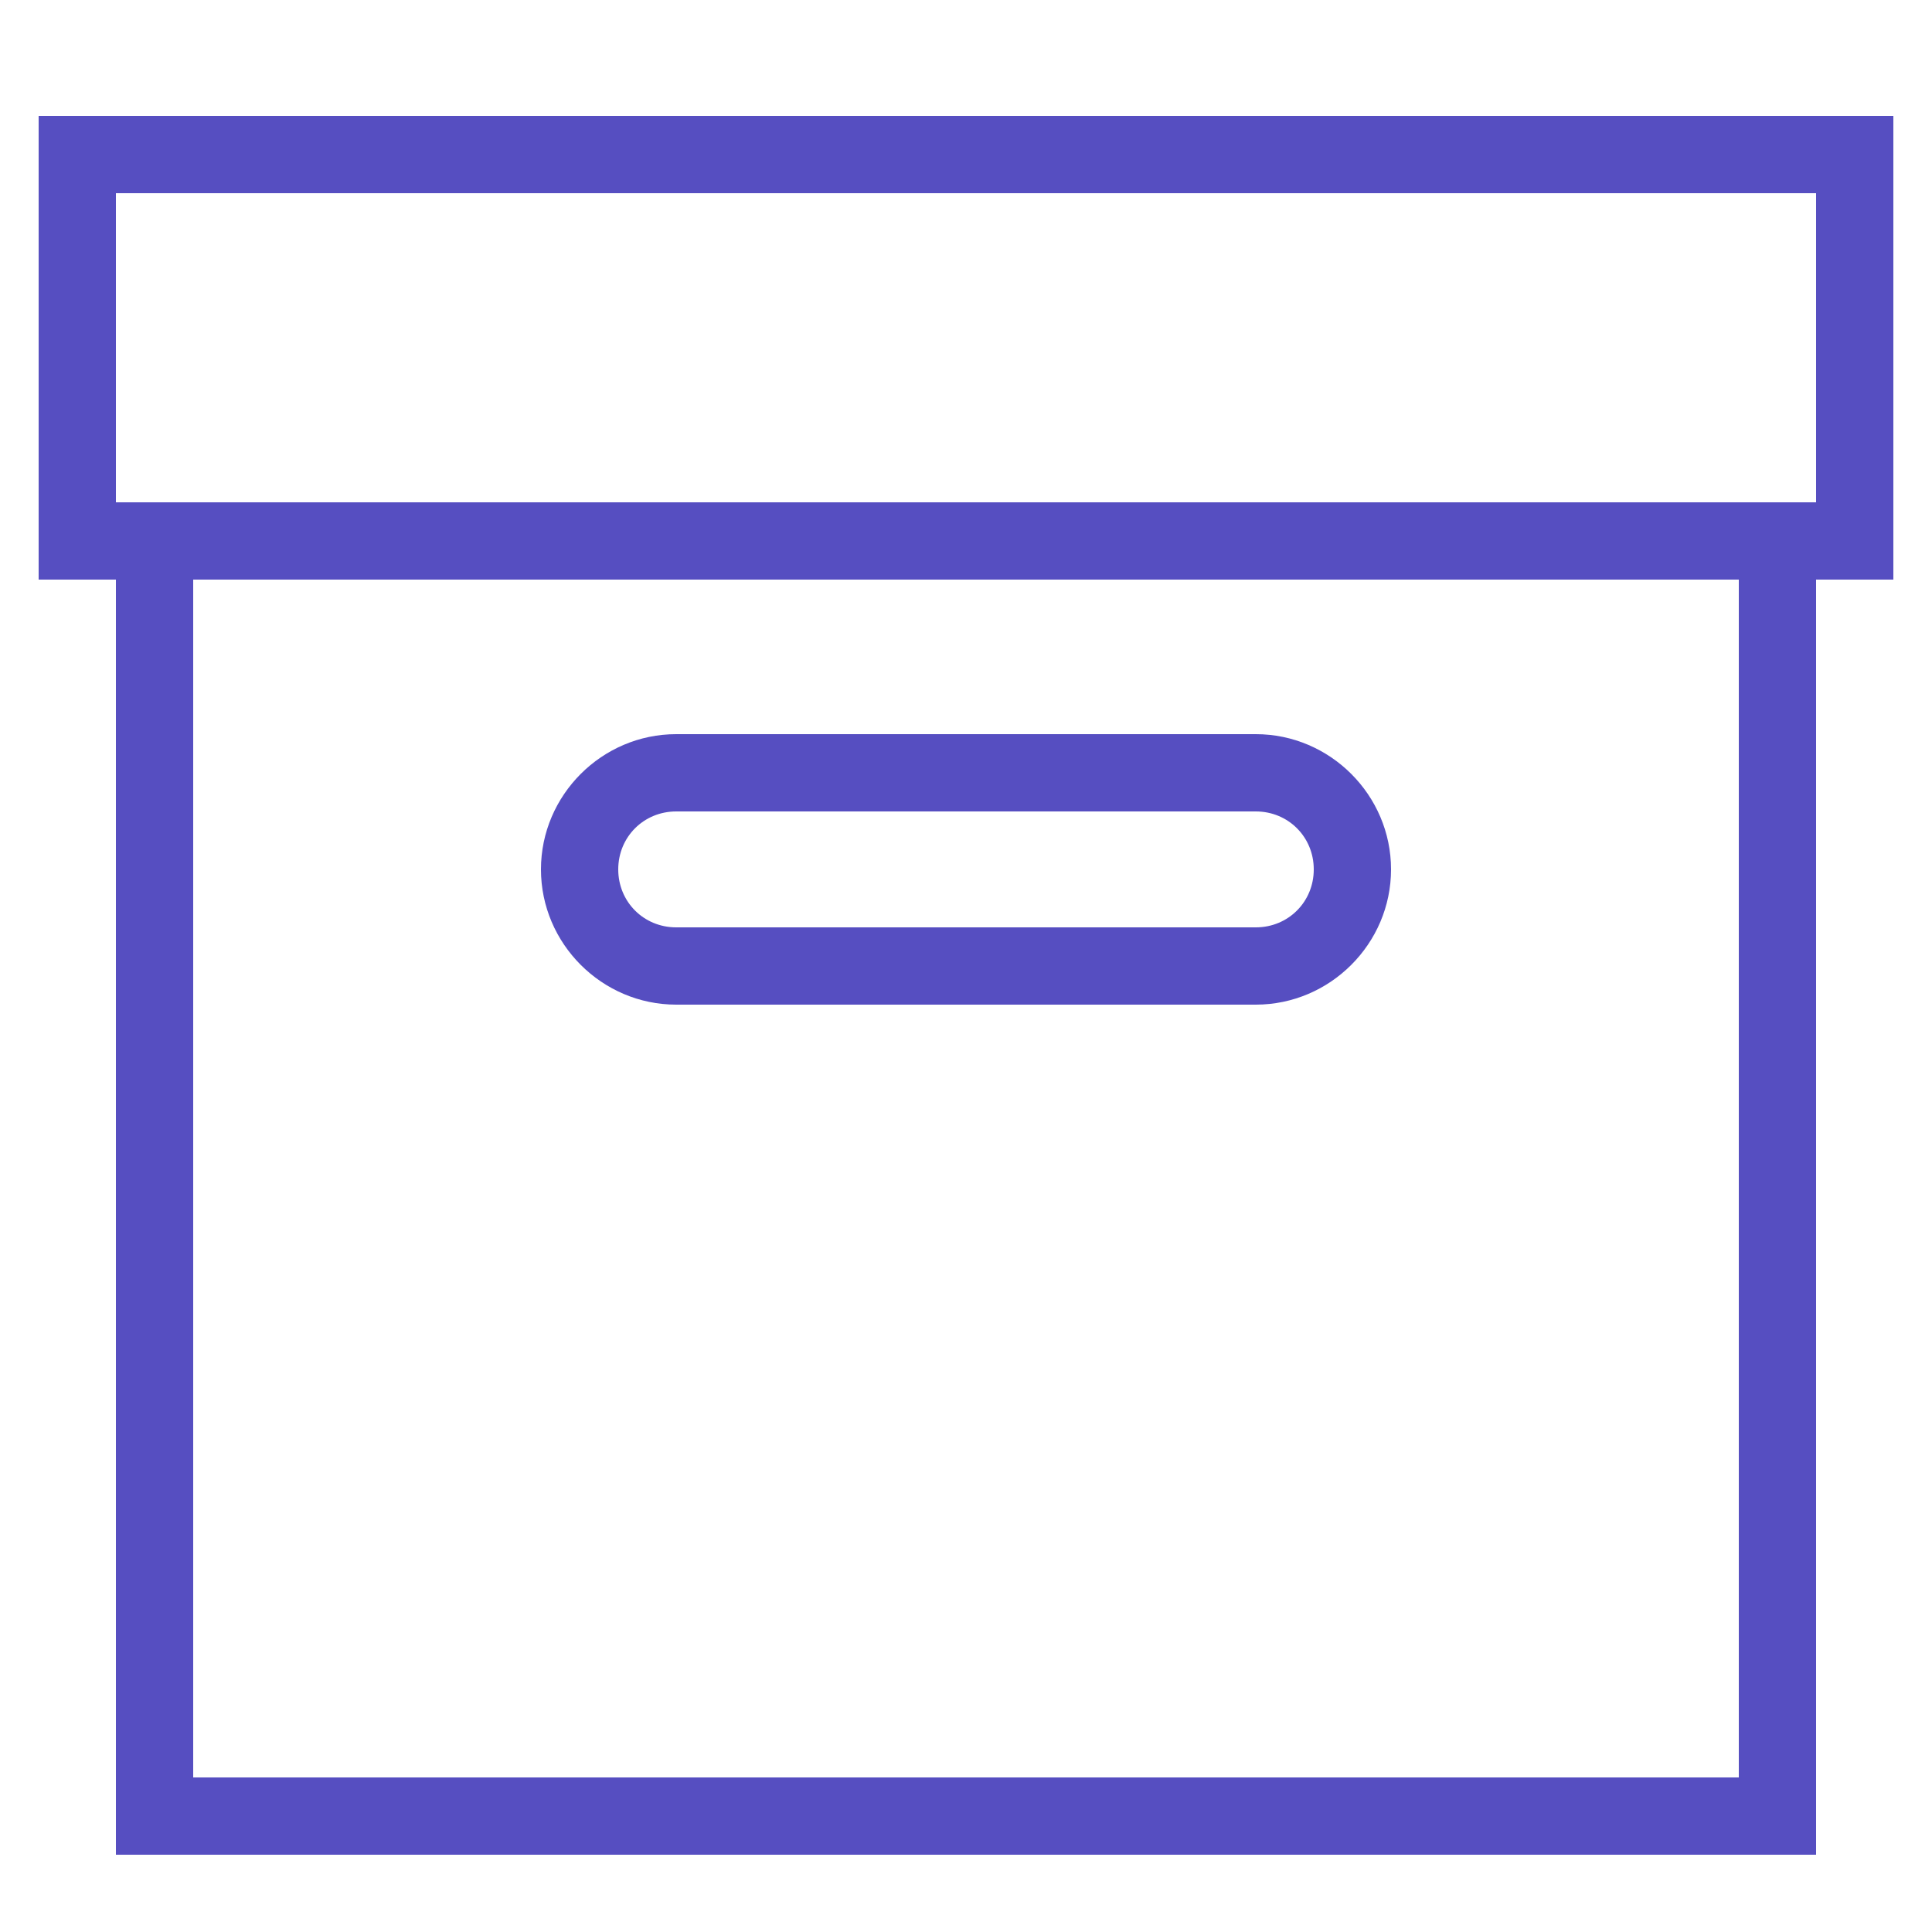
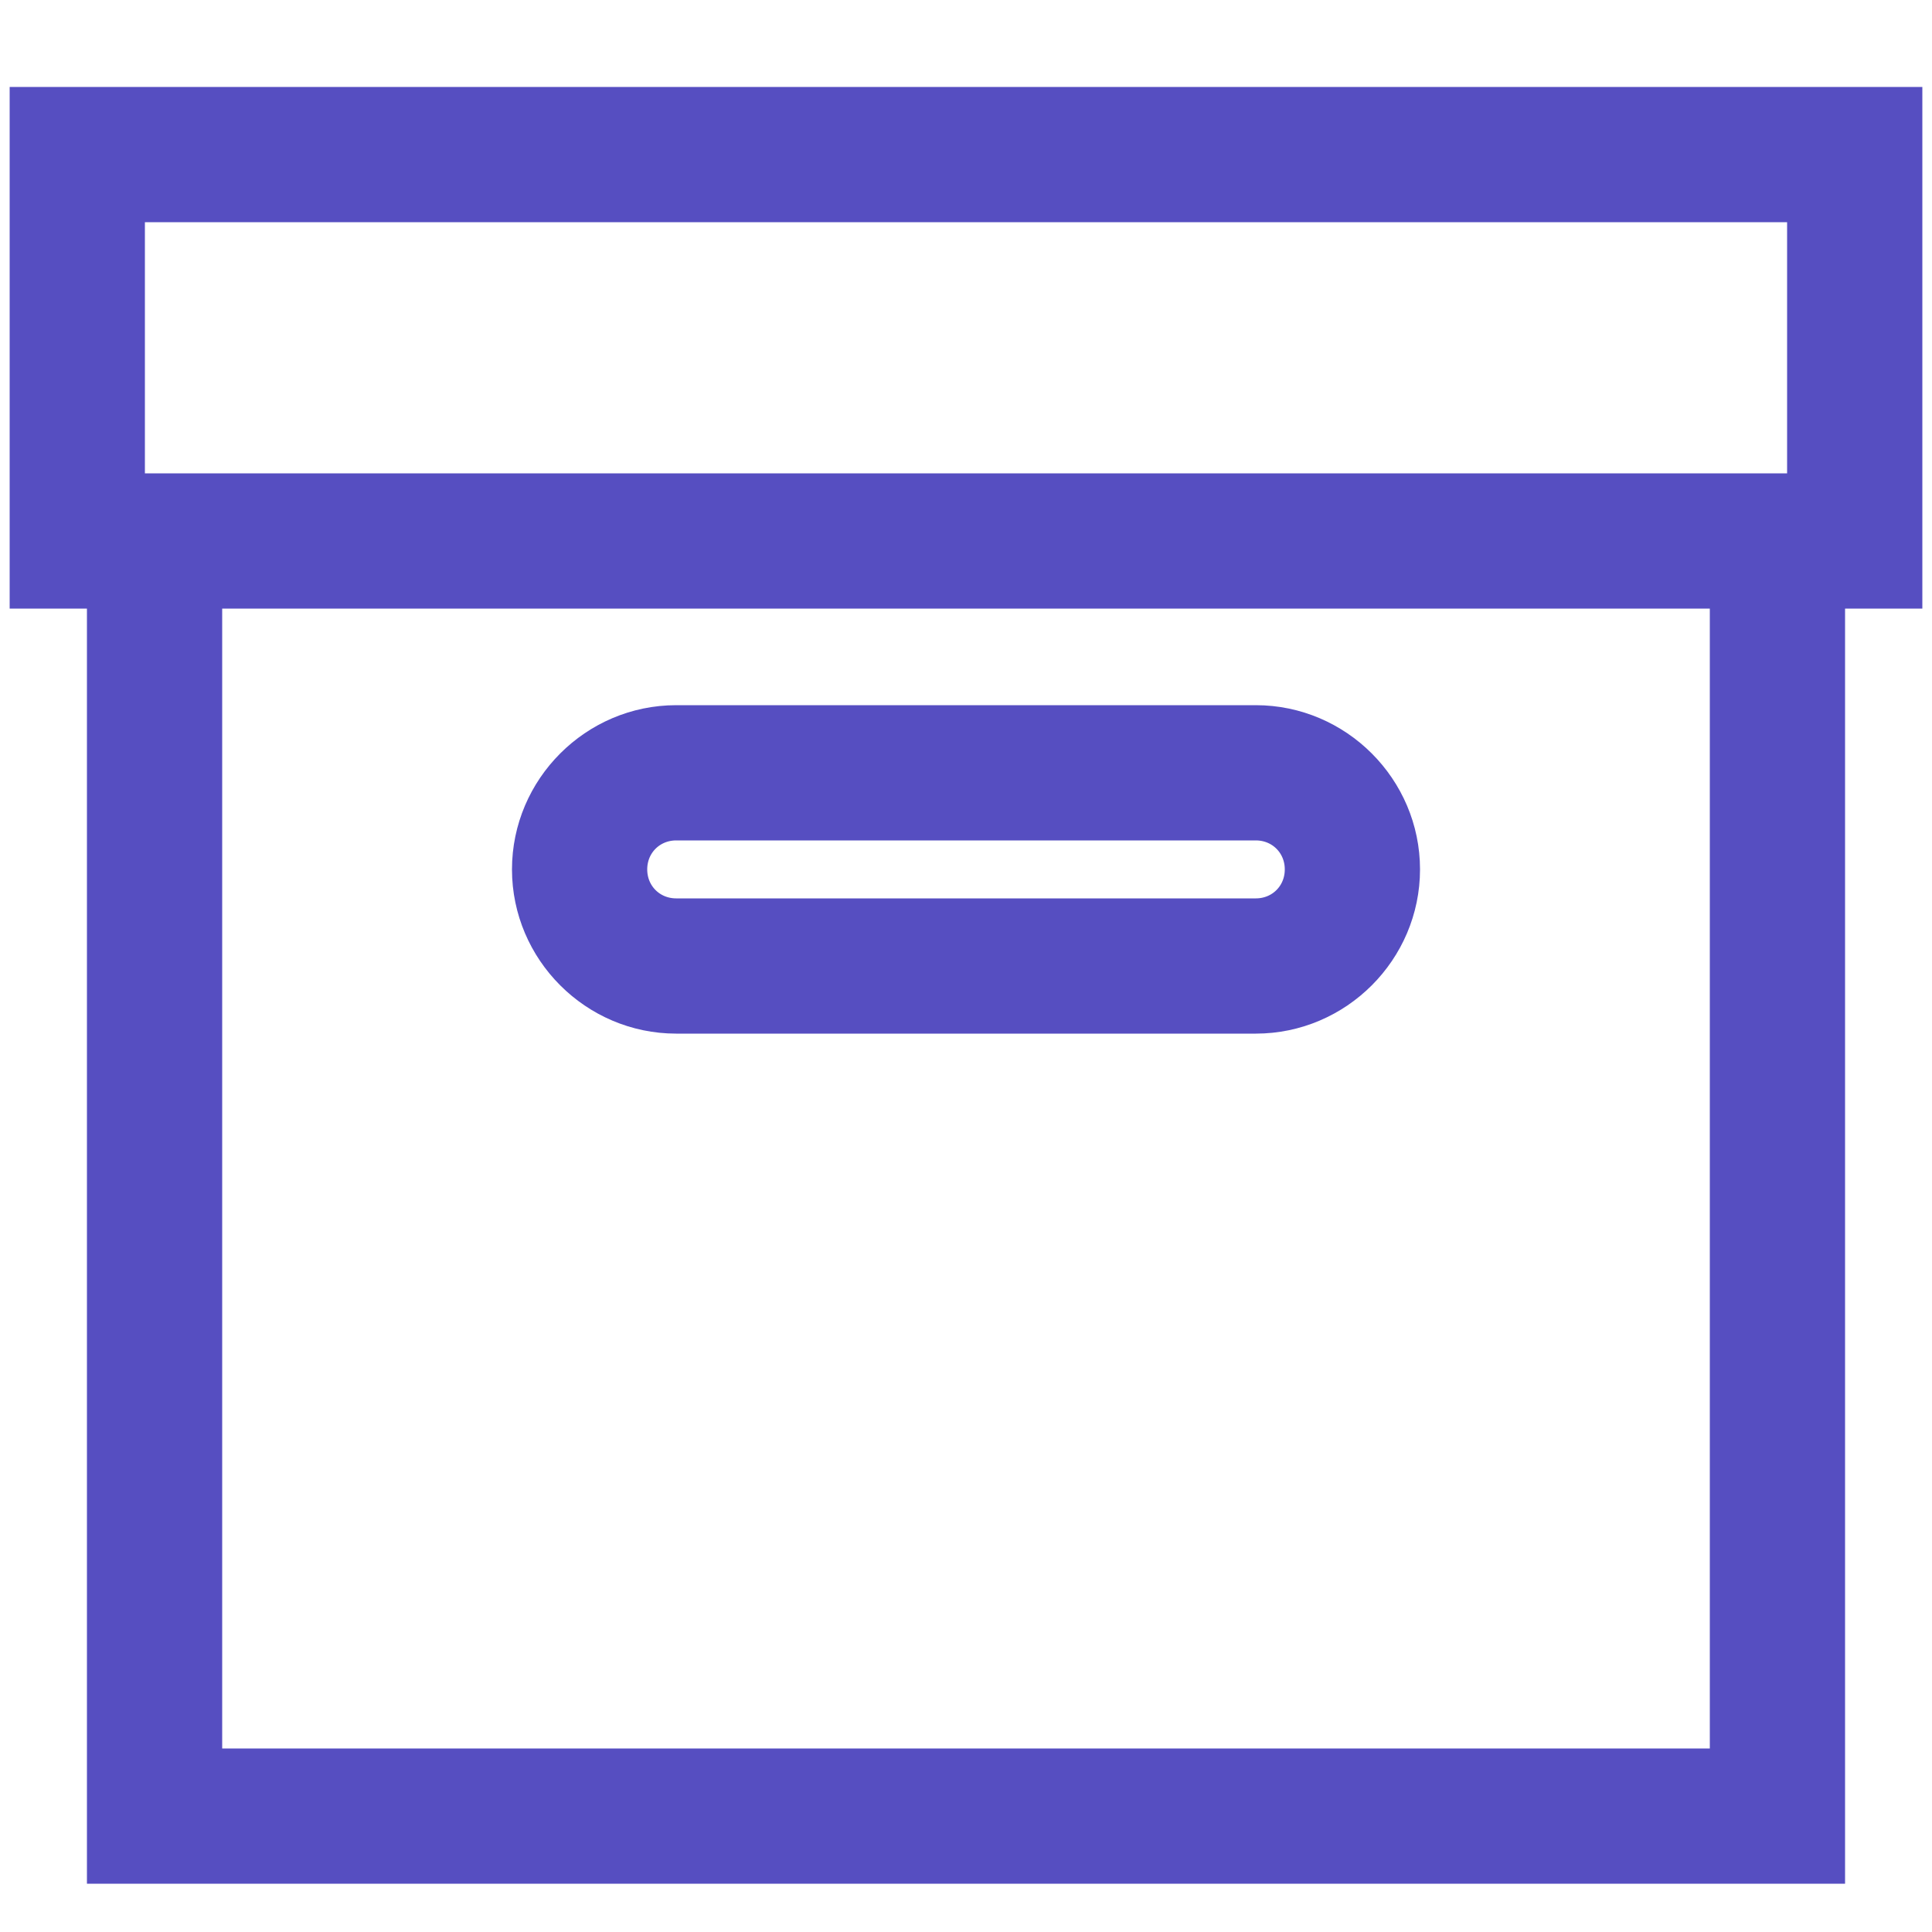
<svg xmlns="http://www.w3.org/2000/svg" fill="#564ec1" viewBox="0 0 50 50" width="20px" height="20px">
-   <path d="M 1 3 L 1 15 L 3 15 L 3 48 L 47 48 L 47 15 L 49 15 L 49 3 Z M 3 5 L 47 5 L 47 13 L 3 13 Z M 5 15 L 45 15 L 45 46 L 5 46 Z M 17.5 19 C 15.578 19 14 20.578 14 22.5 C 14 24.422 15.578 26 17.5 26 L 32.5 26 C 34.422 26 36 24.422 36 22.5 C 36 20.578 34.422 19 32.5 19 Z M 17.5 21 L 32.5 21 C 33.34 21 34 21.66 34 22.5 C 34 23.34 33.34 24 32.5 24 L 17.5 24 C 16.66 24 16 23.34 16 22.5 C 16 21.66 16.66 21 17.5 21 Z" />
+   <path d="M 1 3 L 1 15 L 3 15 L 3 48 L 47 48 L 47 15 L 49 15 L 49 3 Z M 3 5 L 47 5 L 47 13 L 3 13 Z M 5 15 L 45 15 L 45 46 L 5 46 Z M 17.5 19 C 15.578 19 14 20.578 14 22.5 C 14 24.422 15.578 26 17.5 26 L 32.5 26 C 34.422 26 36 24.422 36 22.5 C 36 20.578 34.422 19 32.5 19 Z M 17.5 21 L 32.5 21 C 33.34 21 34 21.66 34 22.5 C 34 23.34 33.34 24 32.5 24 L 17.5 24 C 16.66 24 16 23.34 16 22.5 C 16 21.66 16.66 21 17.5 21 Z" stroke="#564ec1" stroke-width="1.5" />
</svg>
